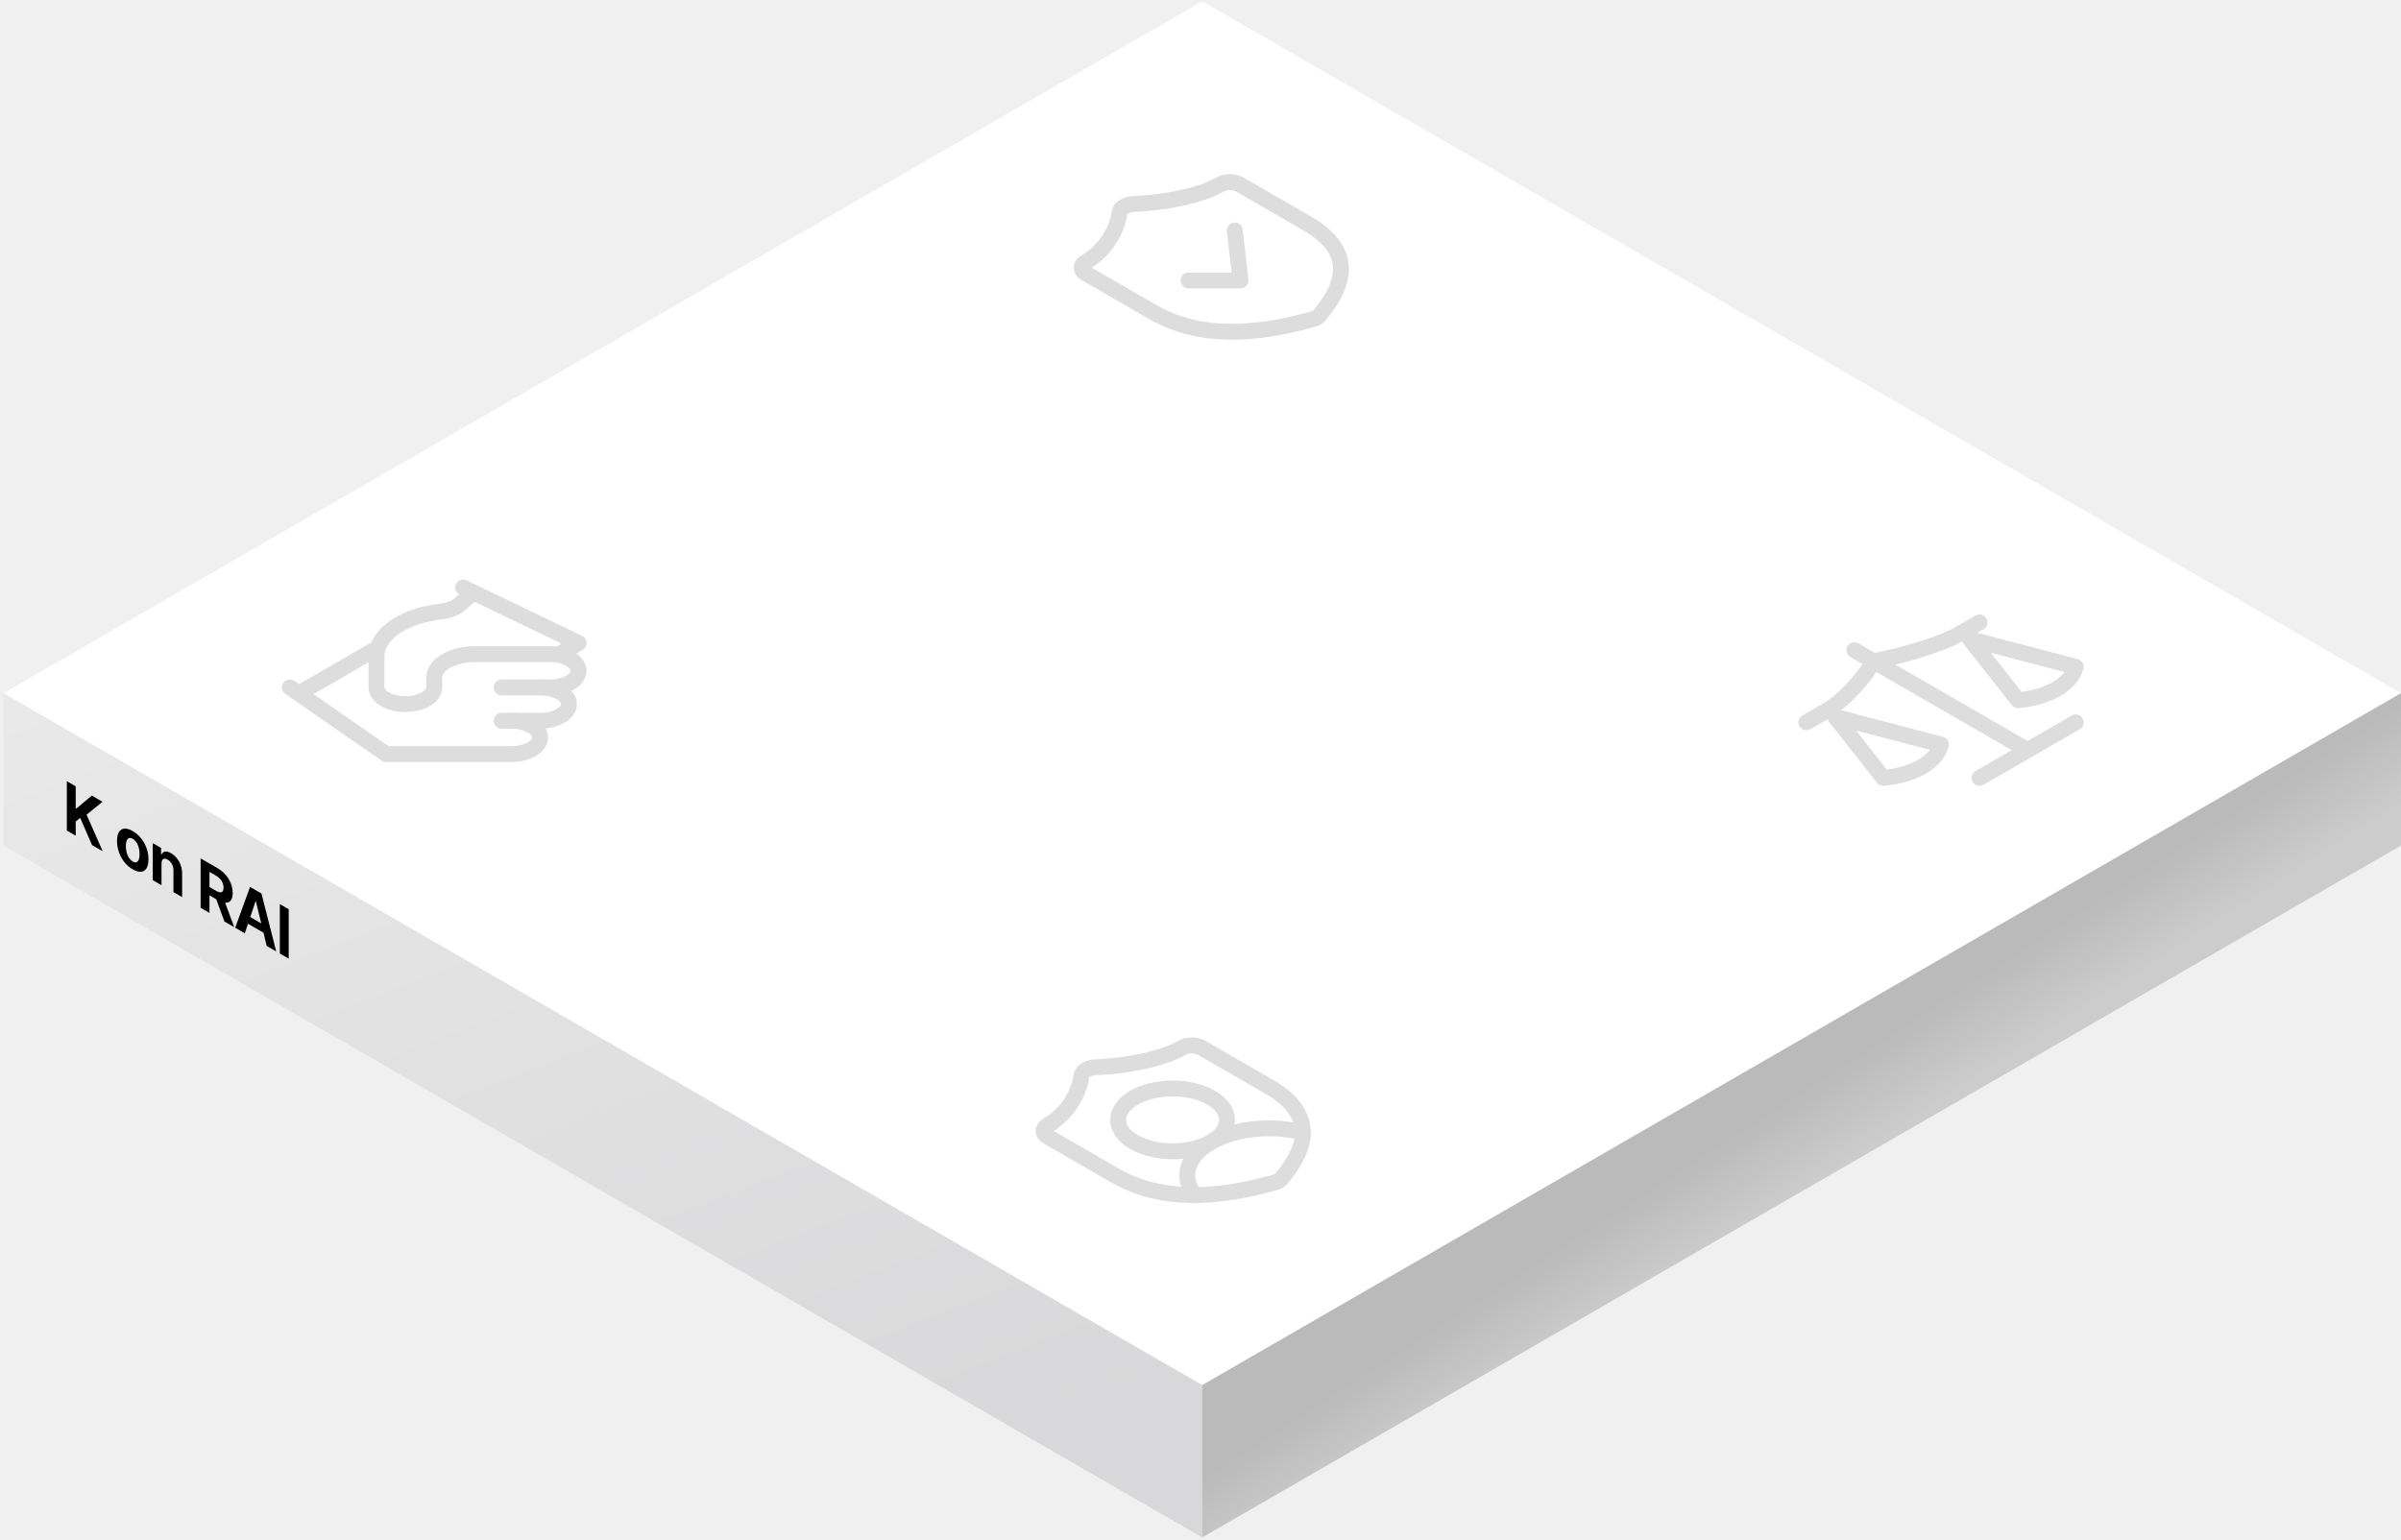
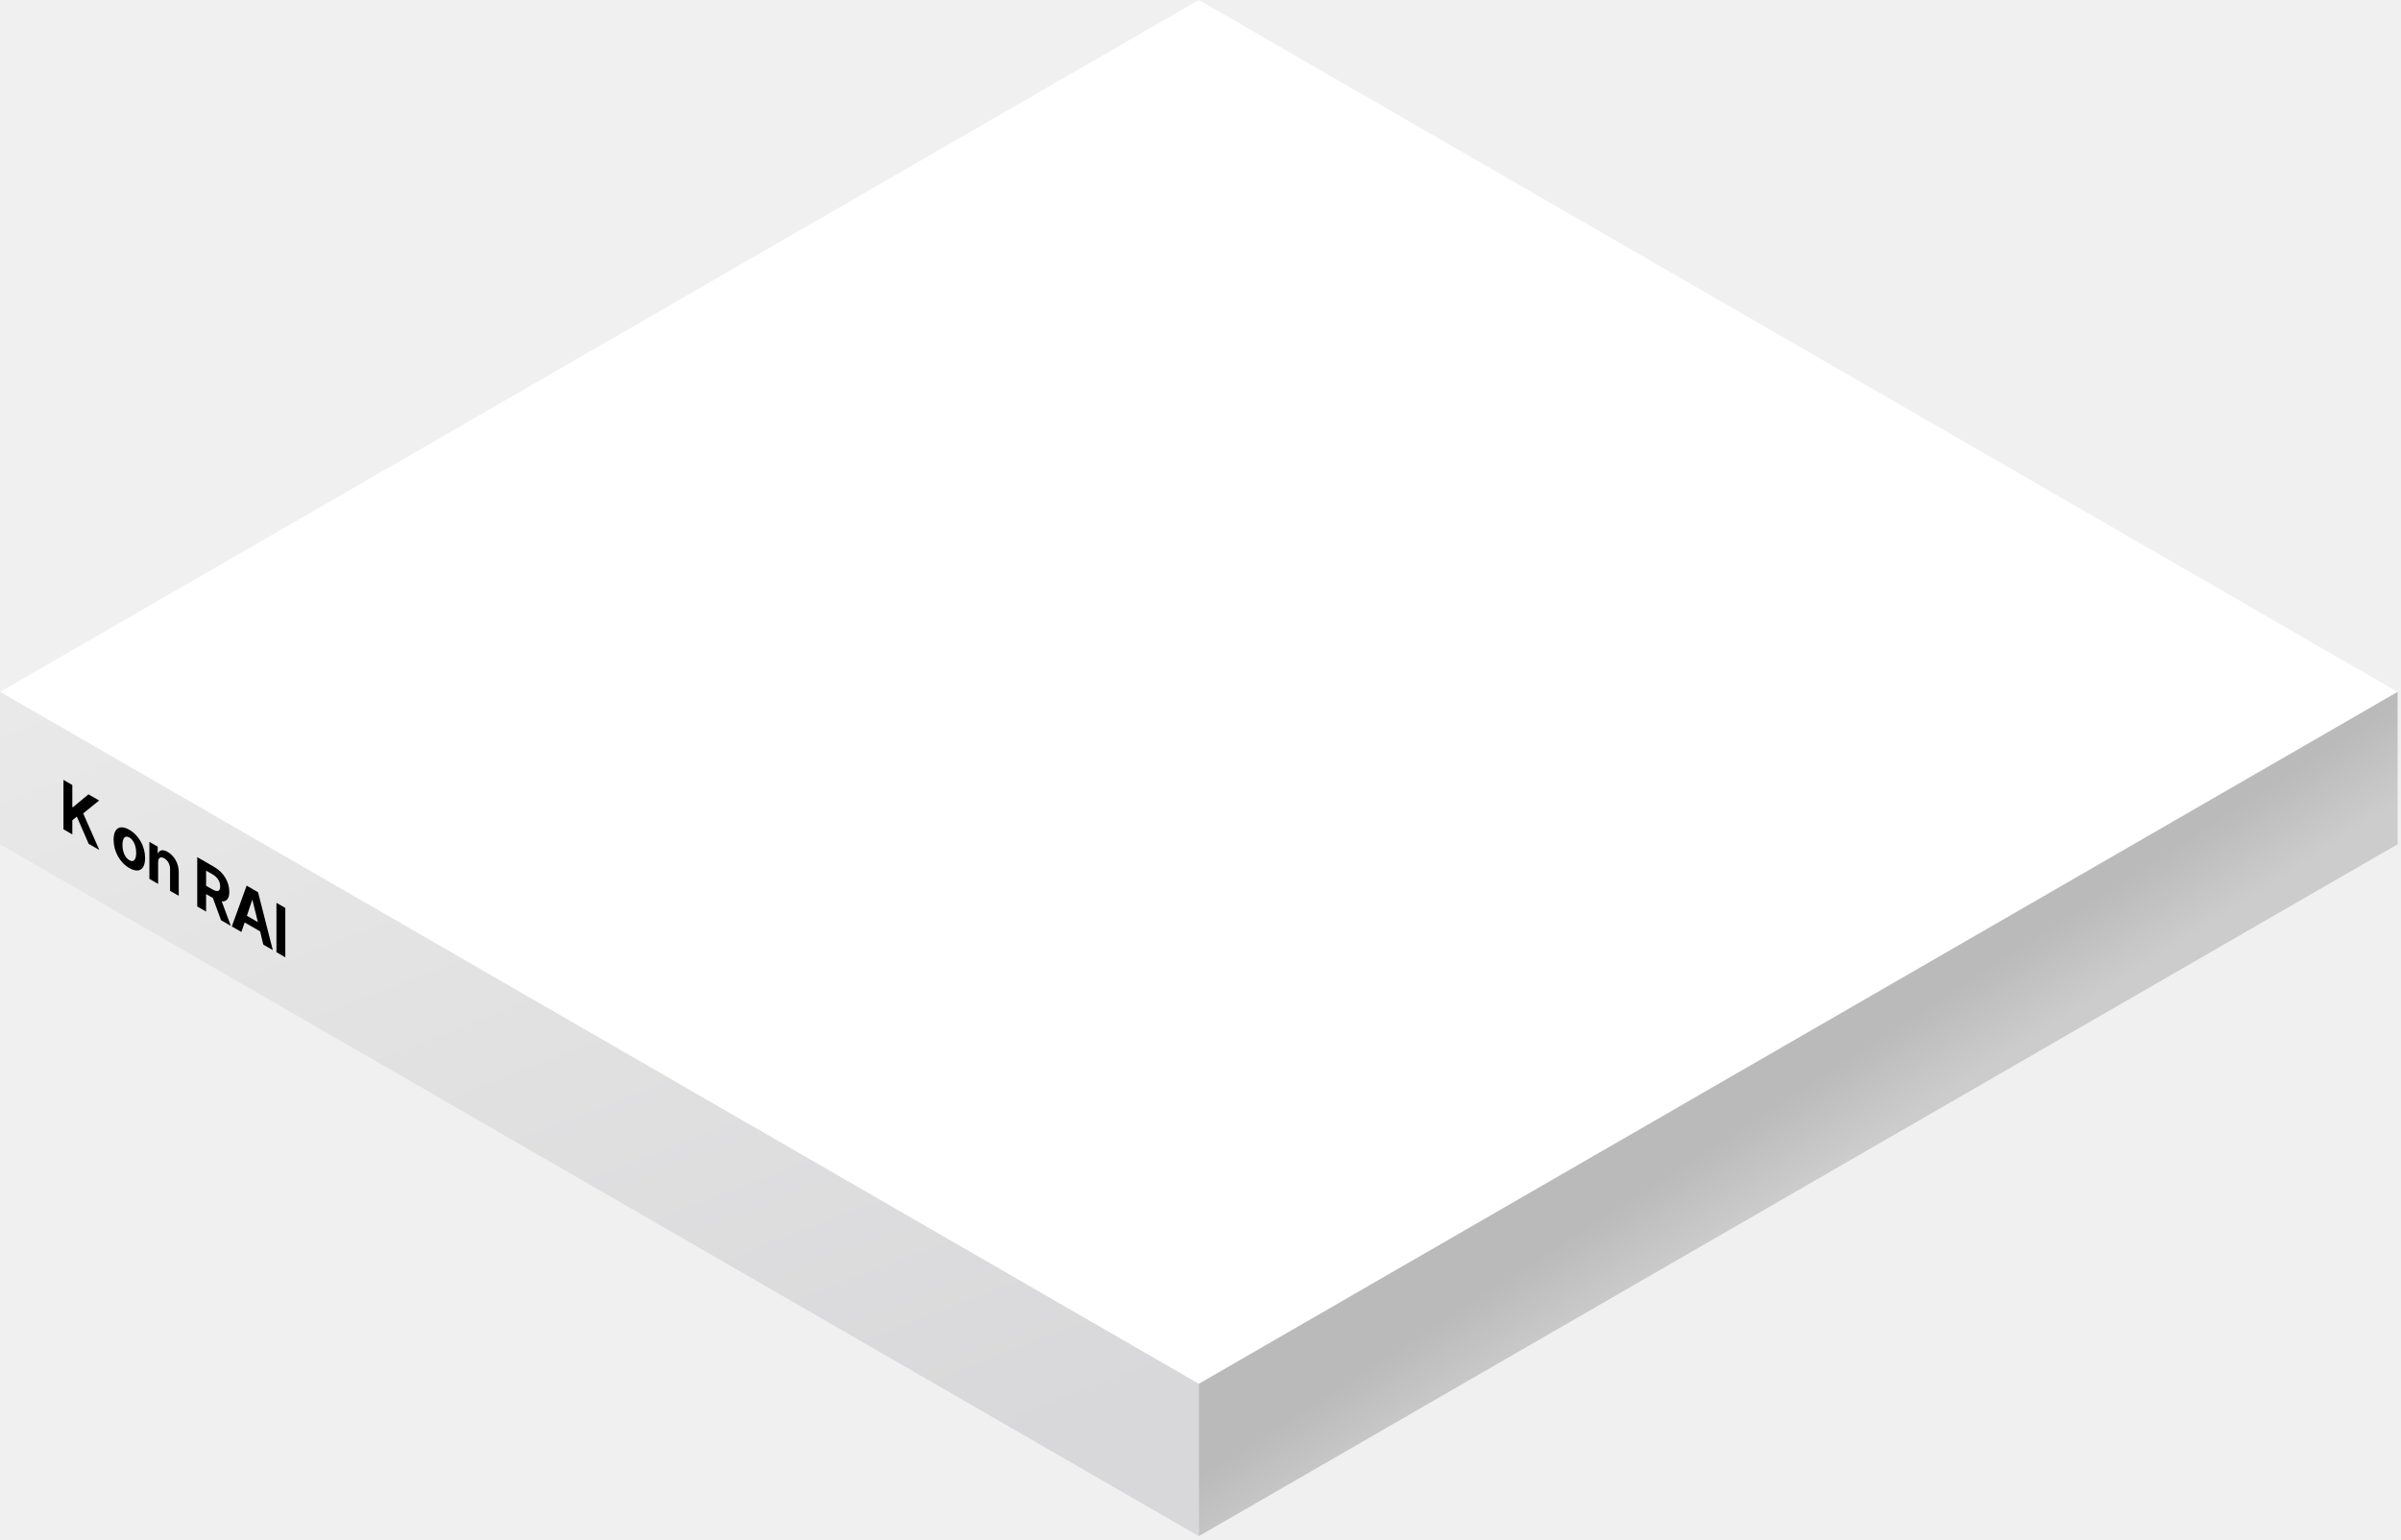
<svg xmlns="http://www.w3.org/2000/svg" width="605" height="388" viewBox="0 0 605 388" fill="none">
-   <rect width="348.8" height="348.8" transform="matrix(0.866025 0.5 -0.866025 0.5 302.928 0.323975)" fill="white" />
-   <path d="M0.854 174.724L302.923 349.124V387.524L0.854 213.124V174.724Z" fill="url(#paint0_linear_174_2389)" />
-   <rect width="348.8" height="38.4" transform="matrix(0.866025 -0.5 0 1 302.928 349.124)" fill="url(#paint1_linear_174_2389)" />
-   <path d="M16.843 209.348V196.904L19.076 198.194V203.711L19.225 203.797L23.14 200.54L25.834 202.095L21.815 205.344L25.879 214.565L23.199 213.018L20.207 206.151L19.076 207.079V210.637L16.843 209.348ZM33.441 219.12C31 217.71 29.481 214.892 29.481 212.004C29.481 209.117 31 208.068 33.441 209.477C35.882 210.887 37.415 213.697 37.415 216.584C37.415 219.472 35.882 220.529 33.441 219.12ZM33.456 217.152C34.587 217.805 35.167 216.92 35.167 215.287C35.167 213.637 34.587 212.081 33.456 211.428C32.309 210.767 31.714 211.643 31.714 213.293C31.714 214.926 32.309 216.49 33.456 217.152ZM40.697 217.723V223.12L38.494 221.848V212.516L40.593 213.727V215.36L40.682 215.412C41.055 214.544 41.918 214.372 43.109 215.059C44.791 216.03 45.907 217.998 45.892 220.173V226.119L43.704 224.856V219.356C43.704 218.205 43.153 217.199 42.245 216.675C41.322 216.142 40.697 216.486 40.697 217.723ZM50.552 228.81V216.366L54.779 218.806C57.235 220.224 58.634 222.631 58.634 225.089C58.634 226.79 57.957 227.637 56.729 227.529L59.021 233.699L56.55 232.273L54.496 226.67L52.784 225.681V230.099L50.552 228.81ZM52.784 223.585L54.362 224.496C55.687 225.26 56.327 224.994 56.327 223.756C56.327 222.502 55.687 221.445 54.362 220.68L52.784 219.769V223.585ZM61.678 235.234L59.267 233.841L63.003 223.555L65.876 225.213L69.597 239.805L67.201 238.422L66.397 235.088L62.497 232.836L61.678 235.234ZM63.063 231.152L65.831 232.75L64.477 227.207L64.402 227.164L63.063 231.152ZM72.746 229.179V241.623L70.513 240.334V227.89L72.746 229.179Z" fill="black" />
-   <g clip-path="url(#clip0_174_2389)">
-     <path d="M319.721 273.877C331.845 280.877 329.42 289.277 322.849 297.131C322.5 297.539 321.917 297.865 321.2 298.055C307.596 301.877 293.047 303.277 280.923 296.277L263.949 286.477C263.306 286.105 262.944 285.602 262.944 285.077C262.944 284.552 263.306 284.048 263.949 283.677C268.798 280.877 271.951 275.697 272.484 271.133C272.559 270.583 272.971 270.066 273.647 269.676C274.323 269.286 275.217 269.048 276.17 269.005C284.124 268.697 293.047 266.877 297.897 264.077C298.54 263.705 299.412 263.497 300.322 263.497C301.231 263.497 302.103 263.705 302.747 264.077L319.721 273.877Z" stroke="#DDDDDD" stroke-width="4" stroke-linecap="round" stroke-linejoin="round" />
-     <path d="M301.015 301.224C299.266 299.02 298.728 296.559 299.471 294.173C300.215 291.787 302.206 289.589 305.176 287.875C308.147 286.161 311.954 285.013 316.087 284.585C320.221 284.157 324.482 284.469 328.299 285.48" stroke="#DDDDDD" stroke-width="4" stroke-linecap="round" stroke-linejoin="round" />
-     <path d="M305.171 287.876C310.528 284.783 310.528 279.769 305.171 276.676C299.814 273.583 291.129 273.583 285.772 276.676C280.415 279.769 280.415 284.783 285.772 287.876C291.129 290.969 299.814 290.969 305.171 287.876Z" stroke="#DDDDDD" stroke-width="4" stroke-linecap="round" stroke-linejoin="round" />
-   </g>
-   <g clip-path="url(#clip1_174_2389)">
-     <path d="M126.398 181.676H136.097C137.052 181.676 137.998 181.567 138.881 181.356C139.763 181.145 140.565 180.836 141.241 180.446C141.916 180.056 142.452 179.593 142.818 179.083C143.183 178.574 143.372 178.027 143.372 177.476C143.372 176.924 143.183 176.378 142.818 175.869C142.452 175.359 141.916 174.896 141.241 174.506C140.565 174.116 139.763 173.807 138.881 173.596C137.998 173.385 137.052 173.276 136.097 173.276" stroke="#DDDDDD" stroke-width="4" stroke-linecap="round" stroke-linejoin="round" />
-     <path d="M126.39 173.276L138.515 173.276C140.444 173.276 142.294 172.833 143.659 172.045C145.023 171.258 145.789 170.189 145.789 169.076C145.789 167.962 145.023 166.893 143.659 166.106C142.294 165.318 140.444 164.876 138.515 164.876L119.698 164.876C116.971 164.877 114.357 165.502 112.429 166.615C110.502 167.728 109.418 169.238 109.416 170.812L109.416 173.276C109.416 174.389 108.65 175.458 107.286 176.245C105.921 177.033 104.071 177.476 102.142 177.476C100.212 177.476 98.362 177.033 96.998 176.245C95.633 175.458 94.867 174.389 94.867 173.276L94.867 165.408C94.873 162.857 96.352 160.38 99.071 158.369C101.79 156.358 105.592 154.928 109.877 154.306L111.696 154.04C113.351 153.803 114.795 153.219 115.745 152.402L119.116 149.476" stroke="#DDDDDD" stroke-width="4" stroke-linecap="round" stroke-linejoin="round" />
-     <path d="M116.698 148.076L145.797 162.076L140.947 164.876" stroke="#DDDDDD" stroke-width="4" stroke-linecap="round" stroke-linejoin="round" />
-     <path d="M73.048 173.276L97.297 190.076L128.82 190.076C130.749 190.076 132.6 189.633 133.964 188.846C135.328 188.058 136.095 186.99 136.095 185.876C136.095 184.762 135.328 183.694 133.964 182.906C132.6 182.118 130.749 181.676 128.82 181.676" stroke="#DDDDDD" stroke-width="4" stroke-linecap="round" stroke-linejoin="round" />
-     <path d="M75.473 174.676L94.872 163.476" stroke="#DDDDDD" stroke-width="4" stroke-linecap="round" stroke-linejoin="round" />
-   </g>
-   <g clip-path="url(#clip2_174_2389)">
-     <path d="M508.495 176.476L496.37 161.076L523.044 168.076C522.51 170.204 520.813 172.164 518.194 173.676C515.575 175.188 512.18 176.168 508.495 176.476Z" stroke="#DDDDDD" stroke-width="4" stroke-linecap="round" stroke-linejoin="round" />
-     <path d="M474.545 196.076L462.421 180.676L489.095 187.676C488.561 189.804 486.864 191.764 484.245 193.276C481.626 194.788 478.231 195.768 474.545 196.076Z" stroke="#DDDDDD" stroke-width="4" stroke-linecap="round" stroke-linejoin="round" />
-     <path d="M498.797 196.076L523.046 182.076" stroke="#DDDDDD" stroke-width="4" stroke-linecap="round" stroke-linejoin="round" />
-     <path d="M467.266 163.876L510.913 189.076" stroke="#DDDDDD" stroke-width="4" stroke-linecap="round" stroke-linejoin="round" />
-     <path d="M455.147 182.076L459.996 179.276C464.846 176.476 469.696 170.876 472.121 166.676C479.395 165.276 489.095 162.476 493.945 159.676L498.794 156.876" stroke="#DDDDDD" stroke-width="4" stroke-linecap="round" stroke-linejoin="round" />
-   </g>
-   <g clip-path="url(#clip3_174_2389)">
-     <path d="M329.32 56.276C341.445 63.276 339.02 71.677 332.448 79.531C332.099 79.939 331.517 80.265 330.799 80.454C317.196 84.276 302.647 85.677 290.522 78.677L273.548 68.876C272.905 68.505 272.544 68.002 272.544 67.477C272.544 66.951 272.905 66.448 273.548 66.076C278.398 63.276 281.55 58.096 282.084 53.532C282.159 52.983 282.571 52.466 283.247 52.076C283.922 51.686 284.817 51.448 285.77 51.404C293.723 51.096 302.647 49.276 307.496 46.477C308.14 46.105 309.012 45.897 309.921 45.897C310.831 45.897 311.703 46.105 312.346 46.477L329.32 56.276Z" stroke="#DDDDDD" stroke-width="4" stroke-linecap="round" stroke-linejoin="round" />
-     <path d="M311.136 58.096L312.591 70.696L299.497 70.696" stroke="#DDDDDD" stroke-width="4" stroke-linecap="round" stroke-linejoin="round" />
-   </g>
+   <rect width="348.8" height="348.8" transform="matrix(0.866025 0.5 -0.866025 0.5 302.074 0)" fill="white" />
+   <path d="M0 174.398L302.07 348.798V387.198L0 212.798V174.398Z" fill="url(#paint0_linear_1170_1305)" />
+   <rect width="348.8" height="38.4" transform="matrix(0.866025 -0.5 0 1 302.074 348.801)" fill="url(#paint1_linear_1170_1305)" />
+   <path d="M15.99 209.024V196.58L18.223 197.87V203.387L18.372 203.473L22.286 200.216L24.98 201.771L20.962 205.02L25.025 214.241L22.346 212.694L19.354 205.827L18.223 206.755V210.313L15.99 209.024ZM32.587 218.796C30.146 217.386 28.628 214.568 28.628 211.68C28.628 208.793 30.146 207.744 32.587 209.153C35.028 210.563 36.561 213.373 36.561 216.261C36.561 219.148 35.028 220.205 32.587 218.796ZM32.602 216.828C33.733 217.481 34.314 216.596 34.314 214.963C34.314 213.313 33.733 211.757 32.602 211.104C31.456 210.443 30.86 211.319 30.86 212.969C30.86 214.602 31.456 216.166 32.602 216.828ZM39.844 217.399V222.796L37.641 221.524V212.192L39.74 213.403V215.036L39.829 215.088C40.201 214.22 41.064 214.048 42.255 214.735C43.937 215.706 45.053 217.674 45.039 219.849V225.795L42.85 224.532V219.032C42.85 217.881 42.3 216.875 41.392 216.351C40.469 215.818 39.844 216.162 39.844 217.399ZM49.698 228.486V216.042L53.925 218.483C56.381 219.9 57.781 222.307 57.781 224.765C57.781 226.466 57.103 227.313 55.875 227.205L58.168 233.375L55.697 231.949L53.643 226.346L51.931 225.358V229.775L49.698 228.486ZM51.931 223.261L53.509 224.172C54.833 224.936 55.474 224.67 55.474 223.433C55.474 222.178 54.833 221.121 53.509 220.356L51.931 219.445V223.261ZM60.825 234.91L58.413 233.517L62.15 223.231L65.022 224.889L68.744 239.482L66.347 238.098L65.543 234.764L61.644 232.512L60.825 234.91ZM62.209 230.828L64.978 232.426L63.623 226.883L63.549 226.84L62.209 230.828ZM71.892 228.856V241.299L69.659 240.01V227.566L71.892 228.856Z" fill="black" />
  <defs>
-     <linearGradient id="paint0_linear_174_2389" x1="300.462" y1="348.599" x2="203.626" y2="99.009" gradientUnits="userSpaceOnUse">
+     <linearGradient id="paint0_linear_1170_1305" x1="299.608" y1="348.274" x2="202.773" y2="98.683" gradientUnits="userSpaceOnUse">
      <stop stop-color="#D8D8DA" />
      <stop offset="1" stop-color="#E9E9E9" />
    </linearGradient>
-     <linearGradient id="paint1_linear_174_2389" x1="151.909" y1="14.18" x2="153.424" y2="39.72" gradientUnits="userSpaceOnUse">
+     <linearGradient id="paint1_linear_1170_1305" x1="151.909" y1="14.18" x2="153.424" y2="39.72" gradientUnits="userSpaceOnUse">
      <stop stop-color="#BABABA" />
      <stop offset="1" stop-color="#CCCCCC" />
    </linearGradient>
-     <clipPath id="clip0_174_2389">
-       <rect width="67.2" height="67.2" fill="white" transform="matrix(0.866025 -0.5 0.866025 0.5 239.697 283.676)" />
-     </clipPath>
-     <clipPath id="clip1_174_2389">
-       <rect width="67.2" height="67.2" fill="white" transform="matrix(0.866025 -0.5 0.866025 0.5 58.498 173.276)" />
-     </clipPath>
-     <clipPath id="clip2_174_2389">
-       <rect width="67.2" height="67.2" fill="white" transform="matrix(0.866025 -0.5 0.866025 0.5 430.896 176.476)" />
-     </clipPath>
-     <clipPath id="clip3_174_2389">
-       <rect width="67.2" height="67.2" fill="white" transform="matrix(0.866025 -0.5 0.866025 0.5 249.297 66.0759)" />
-     </clipPath>
  </defs>
</svg>
